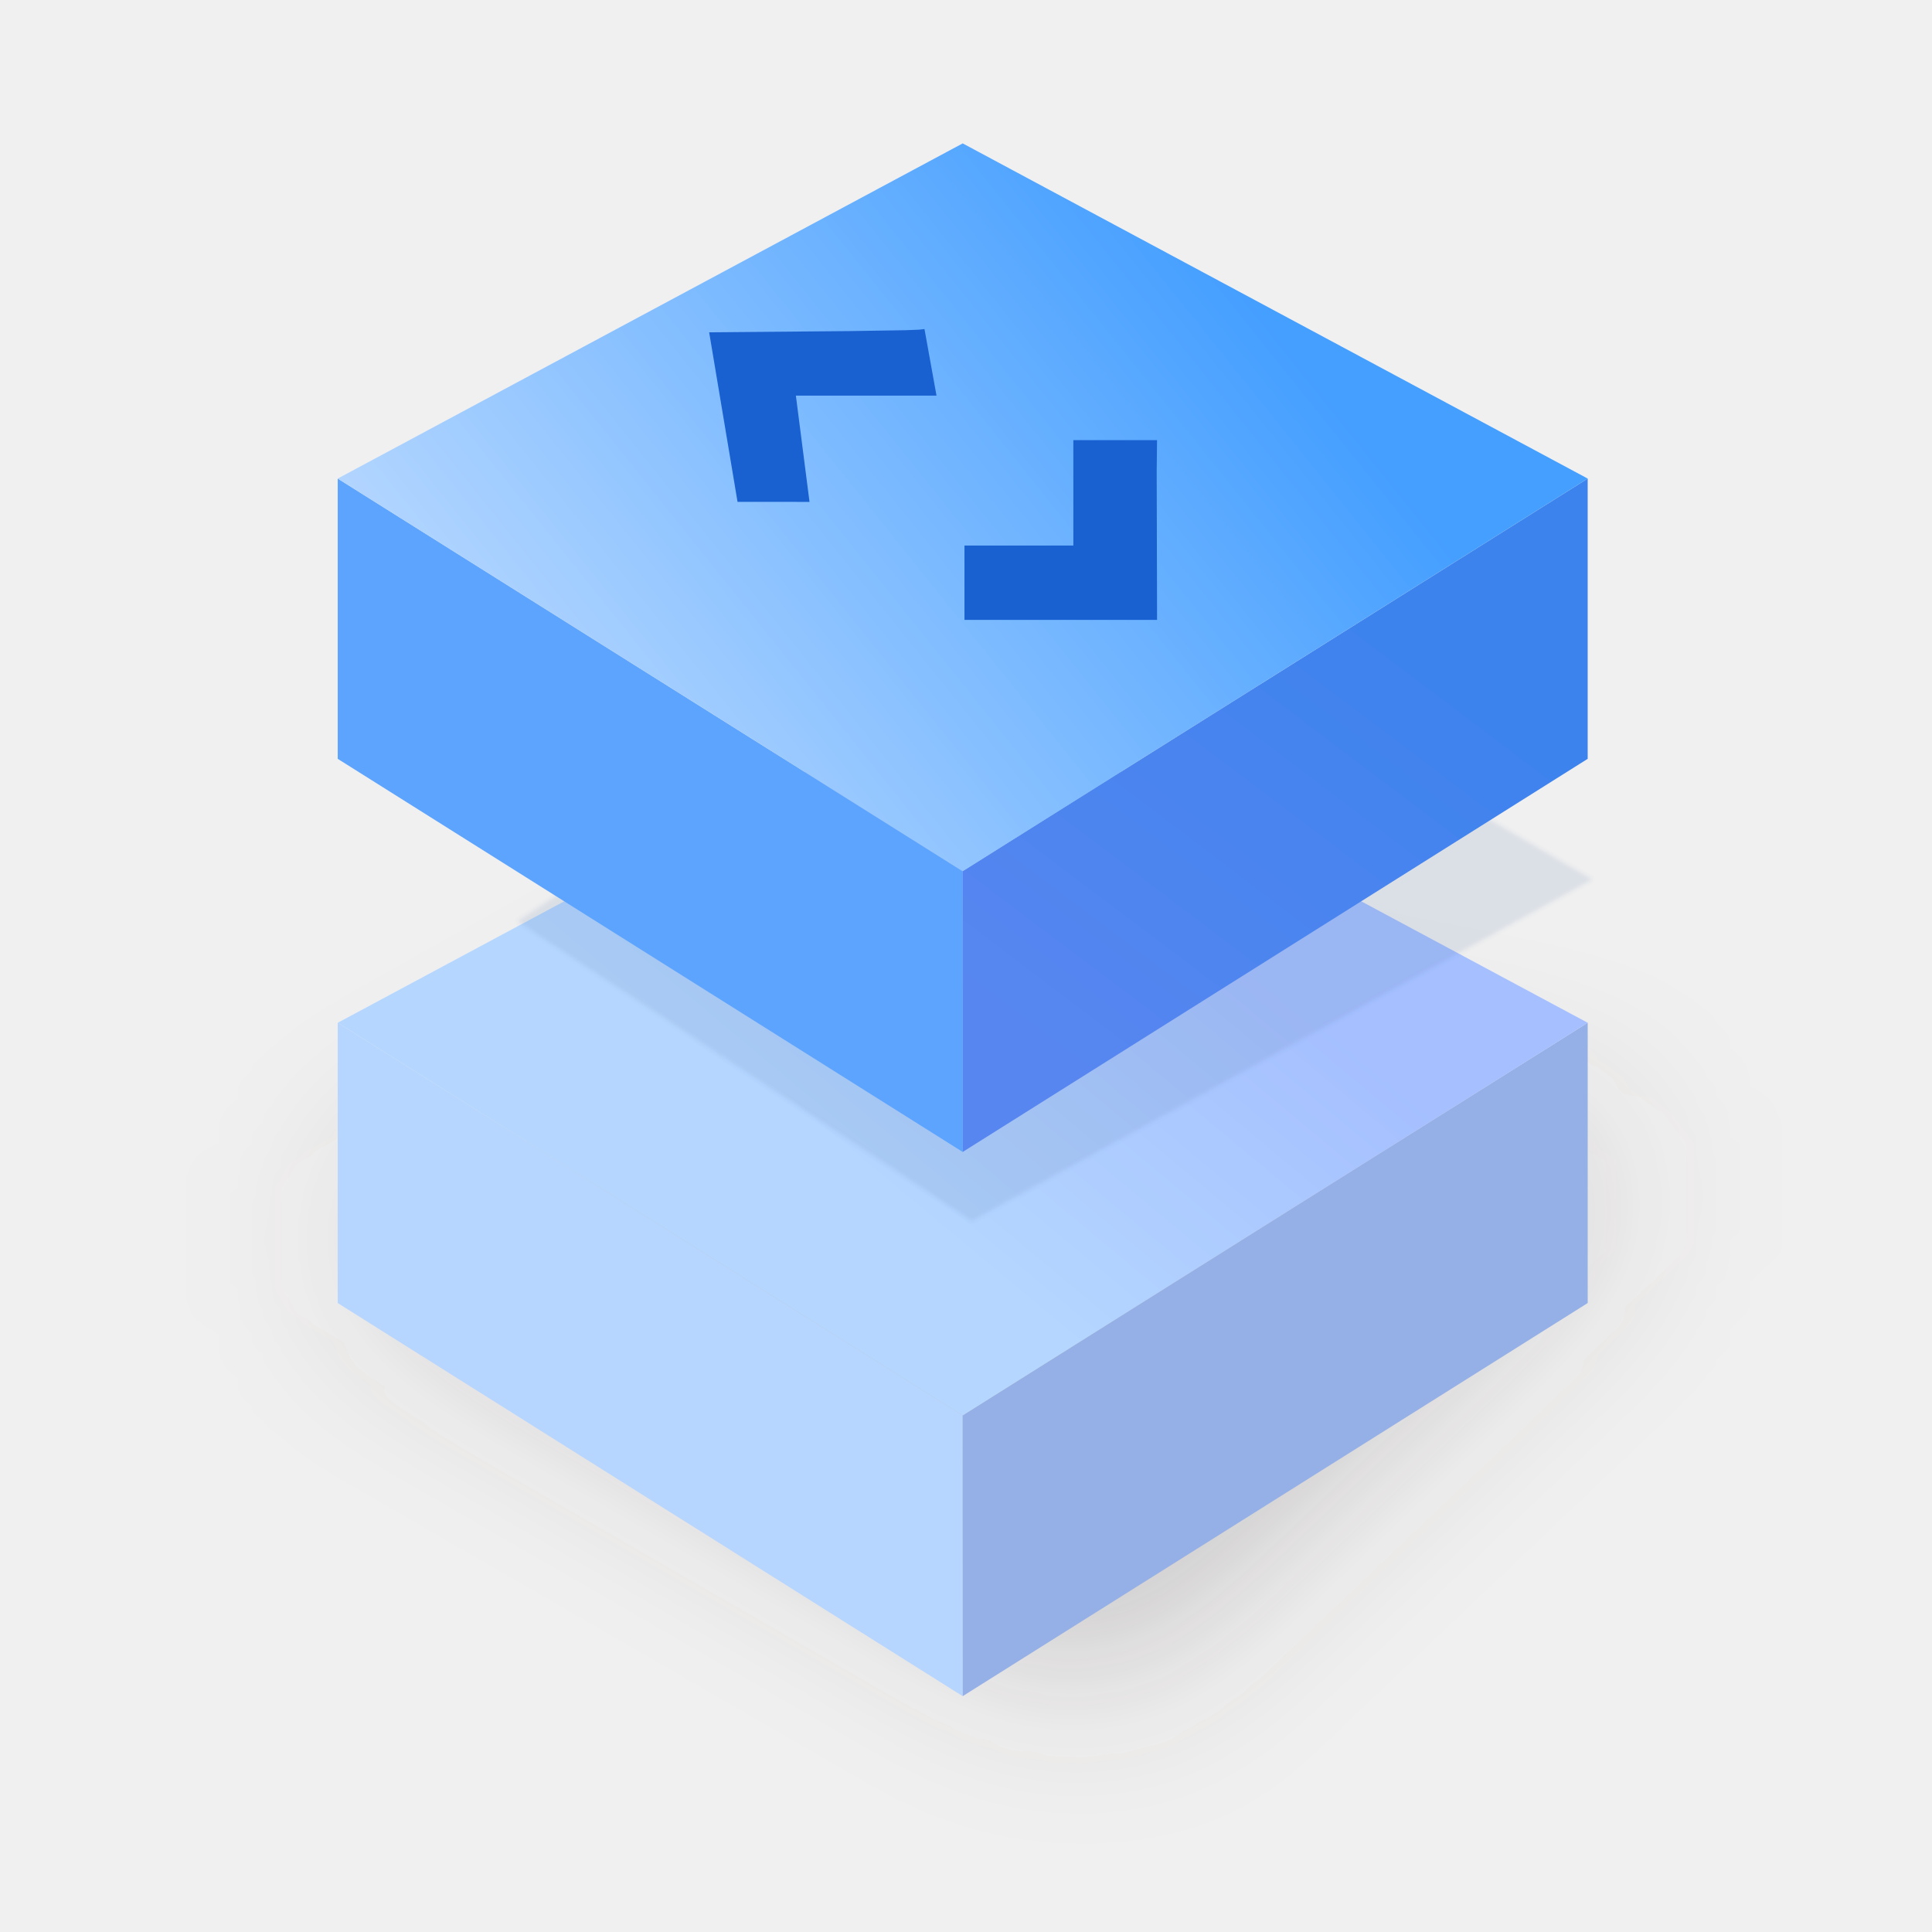
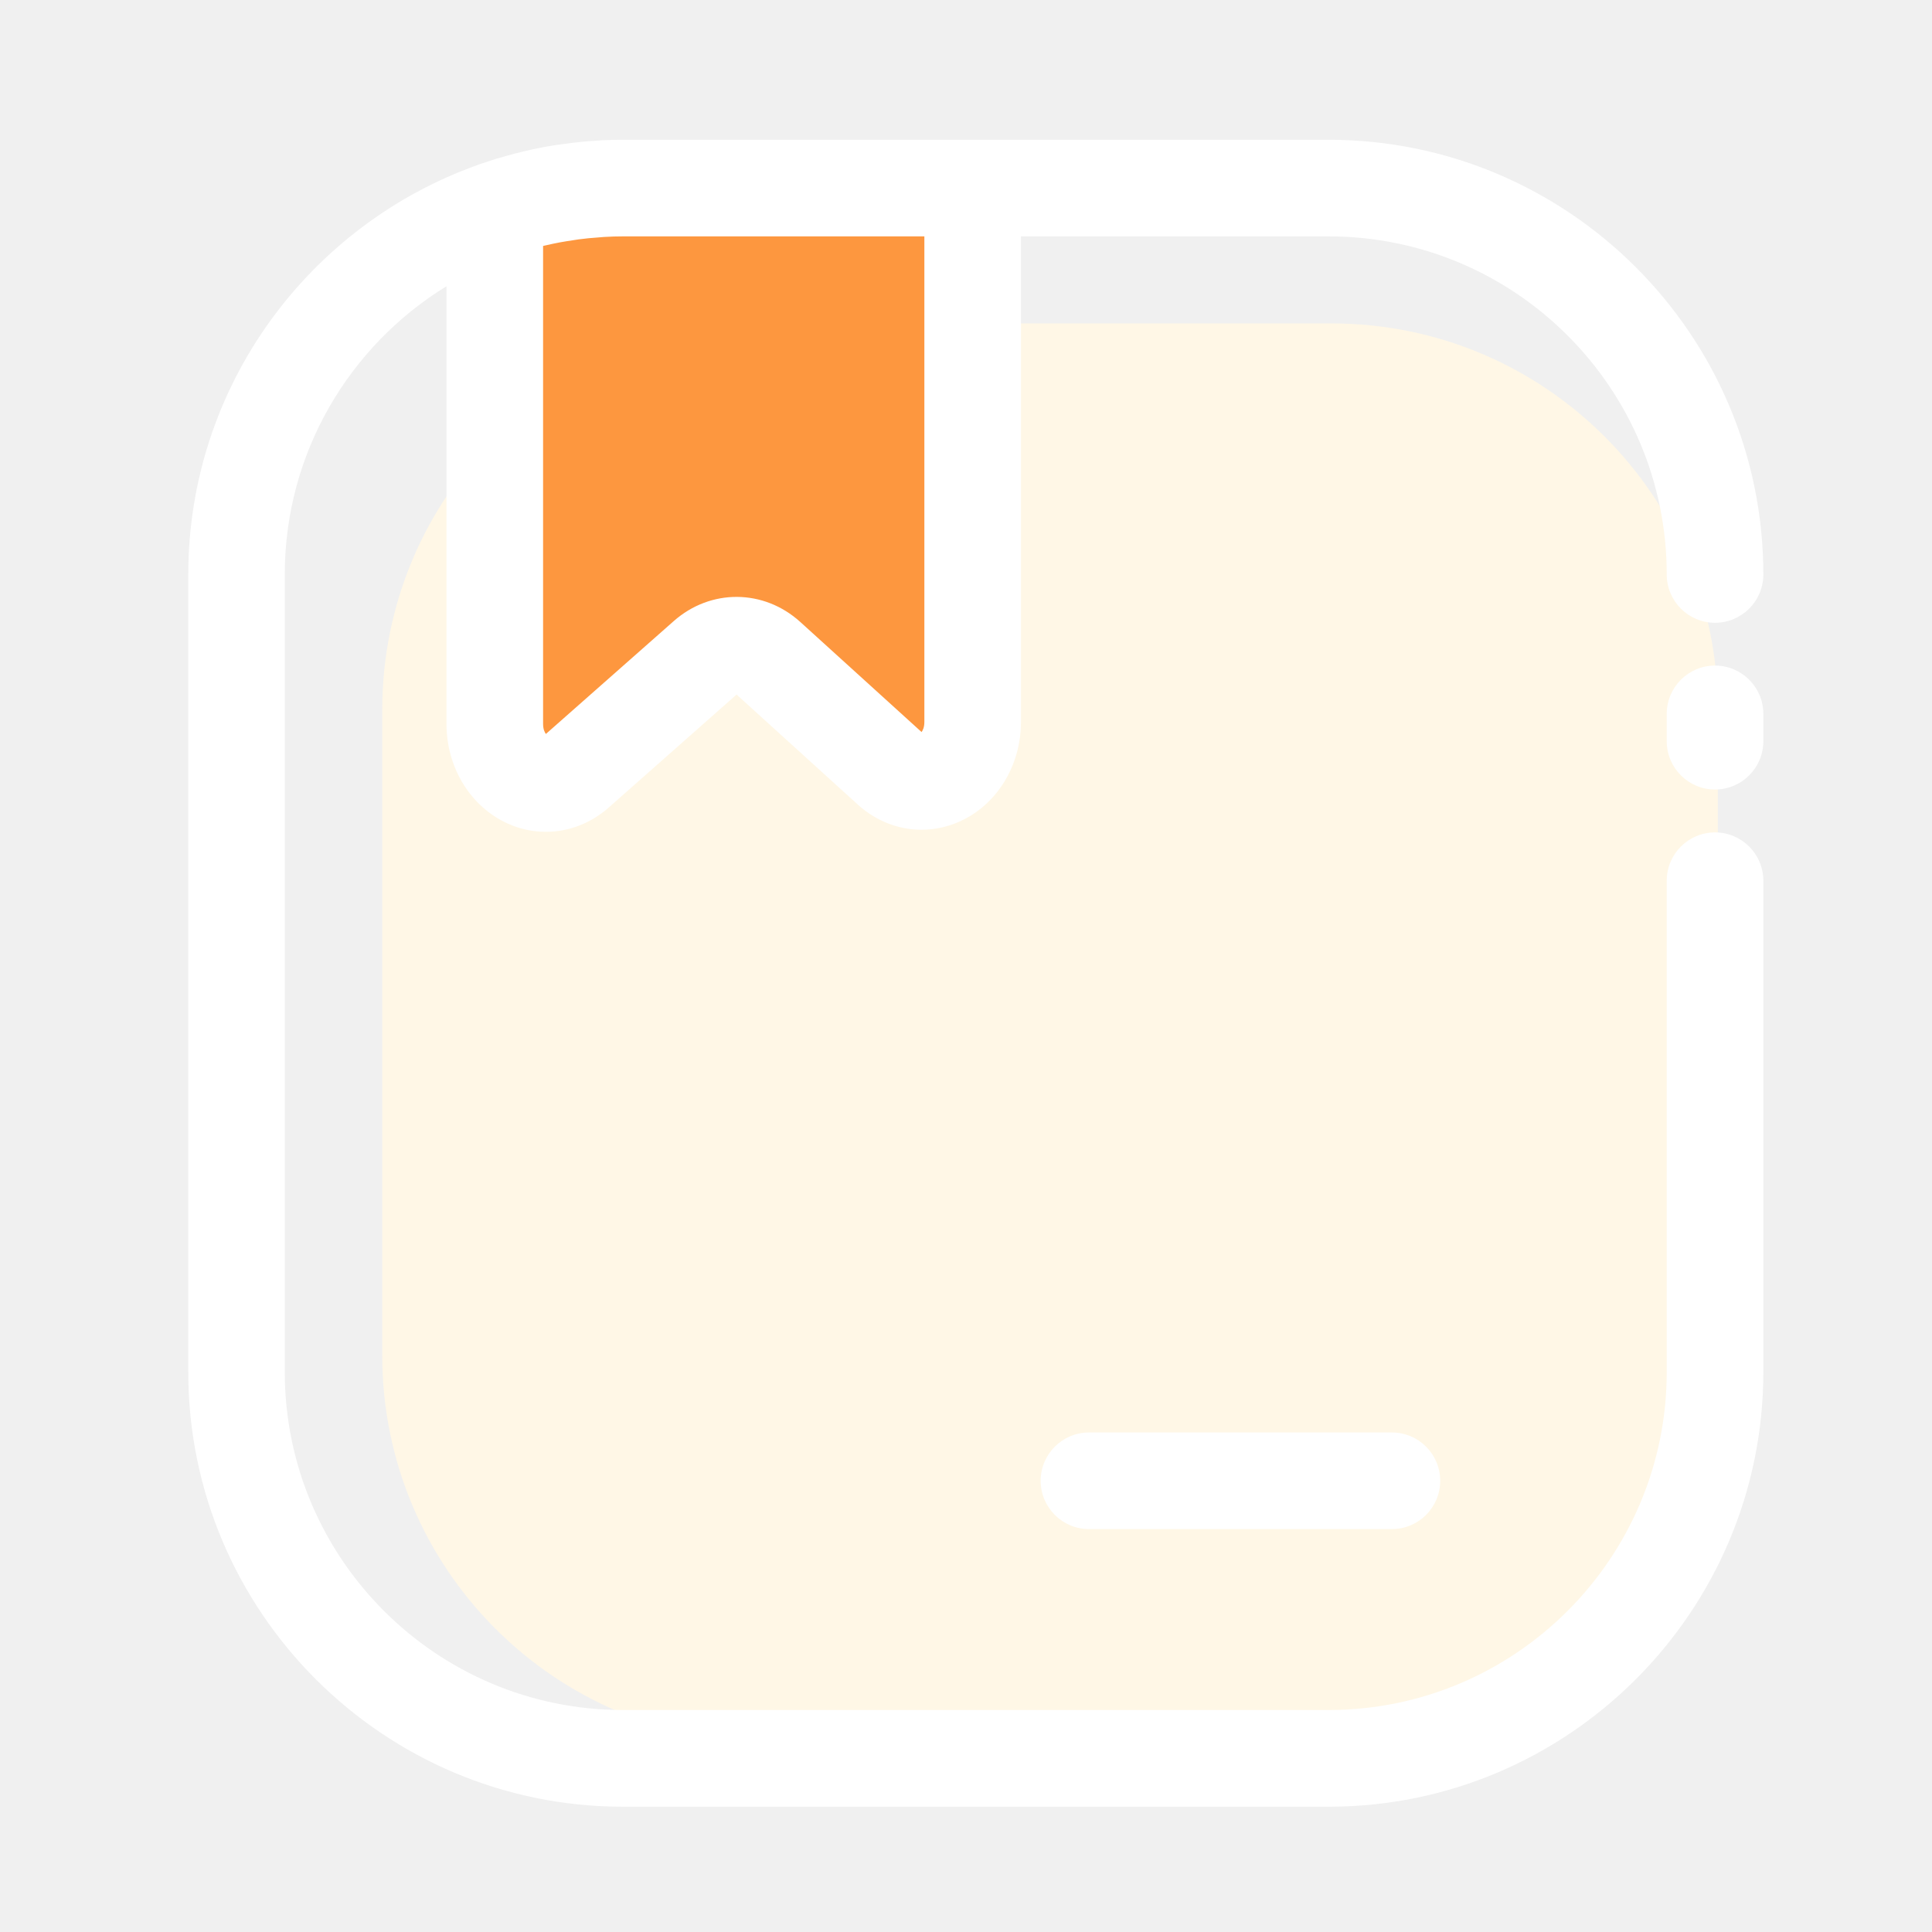
- <svg xmlns="http://www.w3.org/2000/svg" height="40" node-id="1" sillyvg="true" template-height="1024" template-width="1024" version="1.1" viewBox="0 0 1024 1024" width="40">
-   <defs node-id="37">
-     <linearGradient gradientUnits="objectBoundingBox" id="linearGradient-2" node-id="7" spreadMethod="pad" x1="0.721" x2="0.358" y1="0.354" y2="0.609">
-       <stop offset="0" stop-color="#a5bfff" />
-       <stop offset="1" stop-color="#b5d7ff" />
-     </linearGradient>
-     <linearGradient gradientUnits="objectBoundingBox" id="linearGradient-4" node-id="12" spreadMethod="pad" x1="0.702" x2="0.226" y1="0.264" y2="0.944">
-       <stop offset="0" stop-color="#3e83ee" />
-       <stop offset="1" stop-color="#5986f0" />
-     </linearGradient>
-     <linearGradient gradientUnits="objectBoundingBox" id="linearGradient-6" node-id="17" spreadMethod="pad" x1="0.805" x2="0" y1="0.364" y2="0.742">
-       <stop offset="0" stop-color="#459fff" />
-       <stop offset="1" stop-color="#c2ddff" />
-       <stop offset="1" stop-color="#4b95f2" />
-     </linearGradient>
-     <filter height="1.845" id="filter-1" node-id="5" width="1.442" x="-0.221" y="-0.423">
-       <feGaussianBlur color-interpolation-filters="linearRGB" in="SourceGraphic" result="result1" stdDeviation="50 50" />
-     </filter>
-     <filter height="1.017" id="filter-3" node-id="10" width="1.011" x="-0.005" y="-0.009">
-       <feGaussianBlur color-interpolation-filters="linearRGB" in="SourceGraphic" result="result1" stdDeviation="1 1" />
-     </filter>
-     <filter height="1" id="filter-5" node-id="15" width="1" x="0" y="0">
-       <feGaussianBlur color-interpolation-filters="linearRGB" in="SourceGraphic" result="result1" stdDeviation="0 0" />
-     </filter>
-   </defs>
-   <g node-id="70">
-     <path d="M 182.25 656.17 L 580.24 885.96 L 861.00 619.15 L 404.83 531.14 Z" fill="#595656" fill-opacity="0.317" fill-rule="evenodd" filter="url(#filter-1)" group-id="1" id="路径-23" node-id="23" stroke="none" target-height="354.821" target-width="678.75" target-x="182.25" target-y="531.14" />
-   </g>
-   <g node-id="71">
-     <g node-id="72">
-       <path d="M 510.25 899.00 L 179.00 690.64 L 179.00 542.09 L 510.25 750.19 Z" fill="#b6d5ff" fill-rule="nonzero" group-id="2,3" id="路径" node-id="26" stroke="none" target-height="356.905" target-width="331.253" target-x="179" target-y="542.095" />
-       <path d="M 510.25 899.00 L 841.51 690.64 L 841.51 542.09 L 510.25 750.19 Z" fill="#95afe7" fill-rule="nonzero" group-id="2,3" id="路径" node-id="27" stroke="none" target-height="356.905" target-width="331.253" target-x="510.253" target-y="542.095" />
-       <path d="M 841.51 542.09 L 510.25 750.19 L 179.00 542.09 L 510.25 364.44 Z" fill="url(#linearGradient-2)" fill-rule="nonzero" group-id="2,3" id="路径" node-id="28" stroke="none" target-height="385.747" target-width="662.506" target-x="179" target-y="364.441" />
-     </g>
-     <g node-id="73">
-       <path d="M 274.14 488.34 L 515.12 647.10 L 844.00 466.12 L 559.07 300.01 Z" fill="#5f6fa5" fill-opacity="0.135" fill-rule="evenodd" filter="url(#filter-3)" group-id="2,4" id="路径-24" node-id="29" stroke="none" target-height="347.091" target-width="569.865" target-x="274.135" target-y="300.014" />
-     </g>
-     <g node-id="74">
-       <path d="M 510.25 610.56 L 179.00 402.20 L 179.00 253.65 L 510.25 461.75 Z" fill="#5da4ff" fill-rule="nonzero" group-id="2,5" id="路径" node-id="31" stroke="none" target-height="356.905" target-width="331.253" target-x="179" target-y="253.653" />
-       <g node-id="77">
-         <path d="M 510.25 610.56 L 841.51 402.20 L 841.51 253.65 L 510.25 461.75 Z" fill="url(#linearGradient-4)" fill-rule="nonzero" filter="url(#filter-5)" group-id="2,5,8" id="路径" node-id="32" stroke="none" target-height="356.905" target-width="331.253" target-x="510.253" target-y="253.653" />
-       </g>
-       <path d="M 841.51 253.65 L 510.25 461.75 L 179.00 253.65 L 510.25 76.00 Z" fill="url(#linearGradient-6)" fill-rule="nonzero" group-id="2,5" id="路径" node-id="33" stroke="none" target-height="385.747" target-width="662.506" target-x="179" target-y="76" />
-     </g>
-     <g node-id="75">
-       <path d="M 390.91 266.00 L 375.87 176.13 L 450.79 175.48 L 479.88 175.02 L 487.24 174.73 L 489.99 174.40 L 496.37 209.70 L 421.83 209.69 L 429.06 266.01 L 390.91 266.00 Z" fill="#1960d1" fill-rule="nonzero" group-id="2,6" id="路径-22" node-id="34" stroke="none" target-height="91.604" target-width="120.504" target-x="375.865" target-y="174.403" />
-     </g>
-     <path d="M 511.19 328.54 L 613.27 328.55 L 613.07 249.63 L 613.26 233.28 L 568.90 233.28 L 568.90 289.16 L 511.19 289.15 L 511.19 328.54 Z" fill="#1960d1" fill-rule="nonzero" group-id="2,7" id="路径-22备份" node-id="35" stroke="none" target-height="95.273" target-width="102.085" target-x="511.187" target-y="233.277" />
-   </g>
+ <svg xmlns="http://www.w3.org/2000/svg" t="1701249227760" class="icon" viewBox="0 0 1024 1024" version="1.1" p-id="24437" width="40" height="40">
+   <path d="M910.49 376.218v342.221c0 113.101-91.699 204.8-204.8 204.8H407.398c-113.101 0-204.8-91.699-204.8-204.8V376.218c0-113.101 91.699-204.8 204.8-204.8h298.291c113.101 0 204.8 91.699 204.8 204.8z" fill="#FFF7E6" p-id="24438" />
+   <path d="M909.005 418.458c-14.131 0-25.6-11.469-25.6-25.6V378.368c0-14.131 11.469-25.6 25.6-25.6s25.6 11.469 25.6 25.6v14.49c0 14.131-11.469 25.6-25.6 25.6z" fill="#ffffff" p-id="24439" data-spm-anchor-id="a313x.search_index.0.i5.14823a8181BmJY" class="" />
+   <path d="M330.138 99.686c-23.808 0-46.643 4.096-67.891 11.571v272.435c0 26.061 25.6 40.858 43.418 25.139l68.403-60.467c9.779-8.653 23.296-8.55 32.973 0.256l64.87 58.88c17.766 16.128 43.674 1.382 43.674-24.883V99.686H330.138z" fill="#FD973F" p-id="24440" />
+   <path d="M909.005 441.19c-14.131 0-25.6 11.469-25.6 25.6v260.352c0 98.816-80.384 179.2-179.2 179.2H330.138c-98.816 0-179.2-80.384-179.2-179.2V304.486c0-64.563 34.355-121.242 85.709-152.781v231.987c0 23.194 12.749 43.878 32.41 52.787 6.554 2.97 13.414 4.403 20.275 4.403 11.93 0 23.706-4.403 33.28-12.851l67.789-59.904L454.656 426.445c15.002 13.619 35.584 17.101 53.76 9.062 19.866-8.806 32.717-29.594 32.717-52.941V125.286h163.072c98.816 0 179.2 80.384 179.2 179.2 0 14.131 11.469 25.6 25.6 25.6s25.6-11.469 25.6-25.6c0-127.027-103.373-230.4-230.4-230.4H330.138c-3.635 0-7.27 0.102-10.906 0.256-1.229 0.051-2.458 0.154-3.686 0.256-2.355 0.154-4.71 0.307-7.117 0.563l-4.352 0.461c-2.099 0.256-4.198 0.512-6.298 0.819-1.536 0.205-3.072 0.461-4.659 0.666-1.997 0.307-3.942 0.666-5.939 1.075-1.587 0.307-3.123 0.563-4.659 0.922-2.048 0.461-4.096 0.922-6.144 1.434-2.304 0.563-4.659 1.126-6.912 1.792-2.304 0.614-4.608 1.28-6.861 1.946-1.485 0.461-2.918 0.973-4.352 1.434-1.485 0.512-3.021 0.973-4.506 1.485-0.154 0.051-0.307 0.154-0.461 0.205-89.344 31.744-153.498 117.094-153.498 217.139v422.656c0 127.027 103.373 230.4 230.4 230.4h374.016c127.027 0 230.4-103.373 230.4-230.4V466.79c0-14.131-11.469-25.6-25.6-25.6z m-419.072-315.904v257.331c0 2.816-0.819 4.506-1.485 5.376L424.192 329.677c-19.354-17.562-47.565-17.766-67.123-0.461L289.331 389.018c-0.666-0.87-1.485-2.56-1.485-5.376V130.355c0.614-0.154 1.229-0.307 1.843-0.41 2.355-0.563 4.71-1.024 7.066-1.485 1.075-0.205 2.15-0.41 3.277-0.563 2.202-0.358 4.454-0.717 6.656-1.024a155.228 155.228 0 0 1 10.394-1.024c1.024-0.051 2.048-0.154 3.072-0.256 3.328-0.205 6.707-0.307 10.035-0.307h159.744z" fill="#ffffff" p-id="24441" data-spm-anchor-id="a313x.search_index.0.i1.14823a8181BmJY" class="" />
+   <path d="M737.741 810.445h-160.563c-14.131 0-25.6-11.469-25.6-25.6s11.469-25.6 25.6-25.6h160.563c14.131 0 25.6 11.469 25.6 25.6s-11.469 25.6-25.6 25.6z" fill="#ffffff" p-id="24442" data-spm-anchor-id="a313x.search_index.0.i4.14823a8181BmJY" class="" />
</svg>
